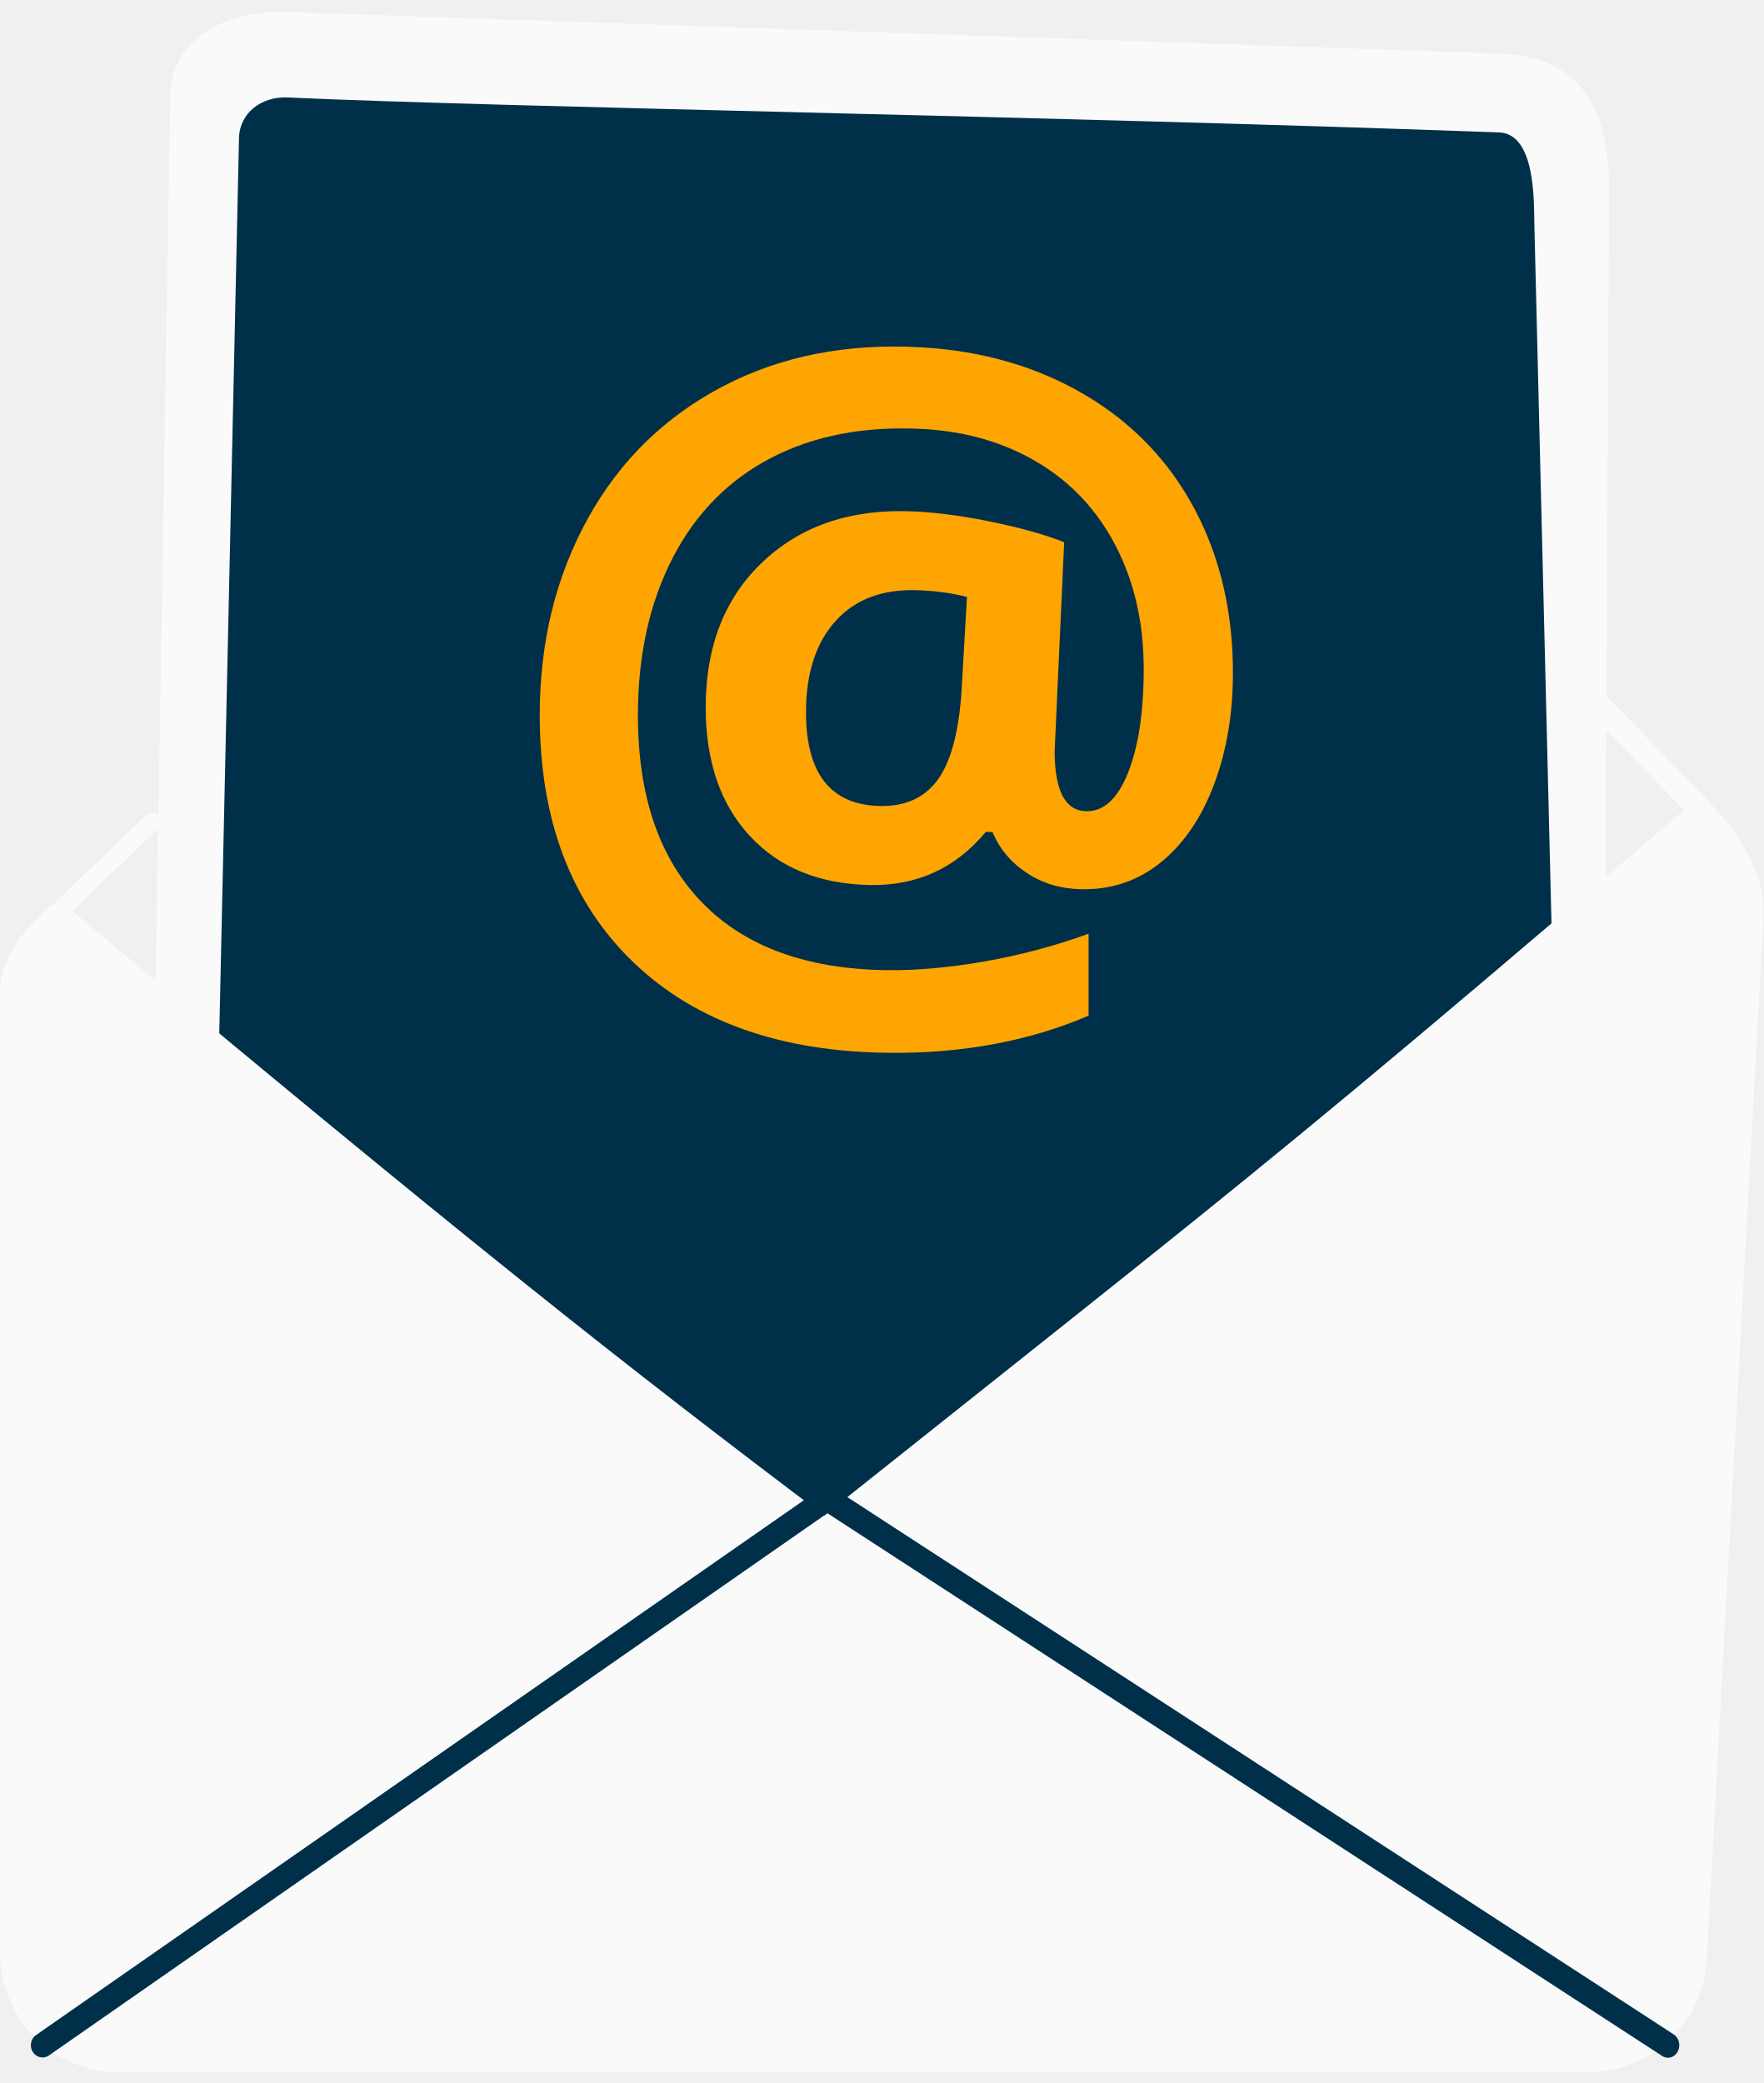
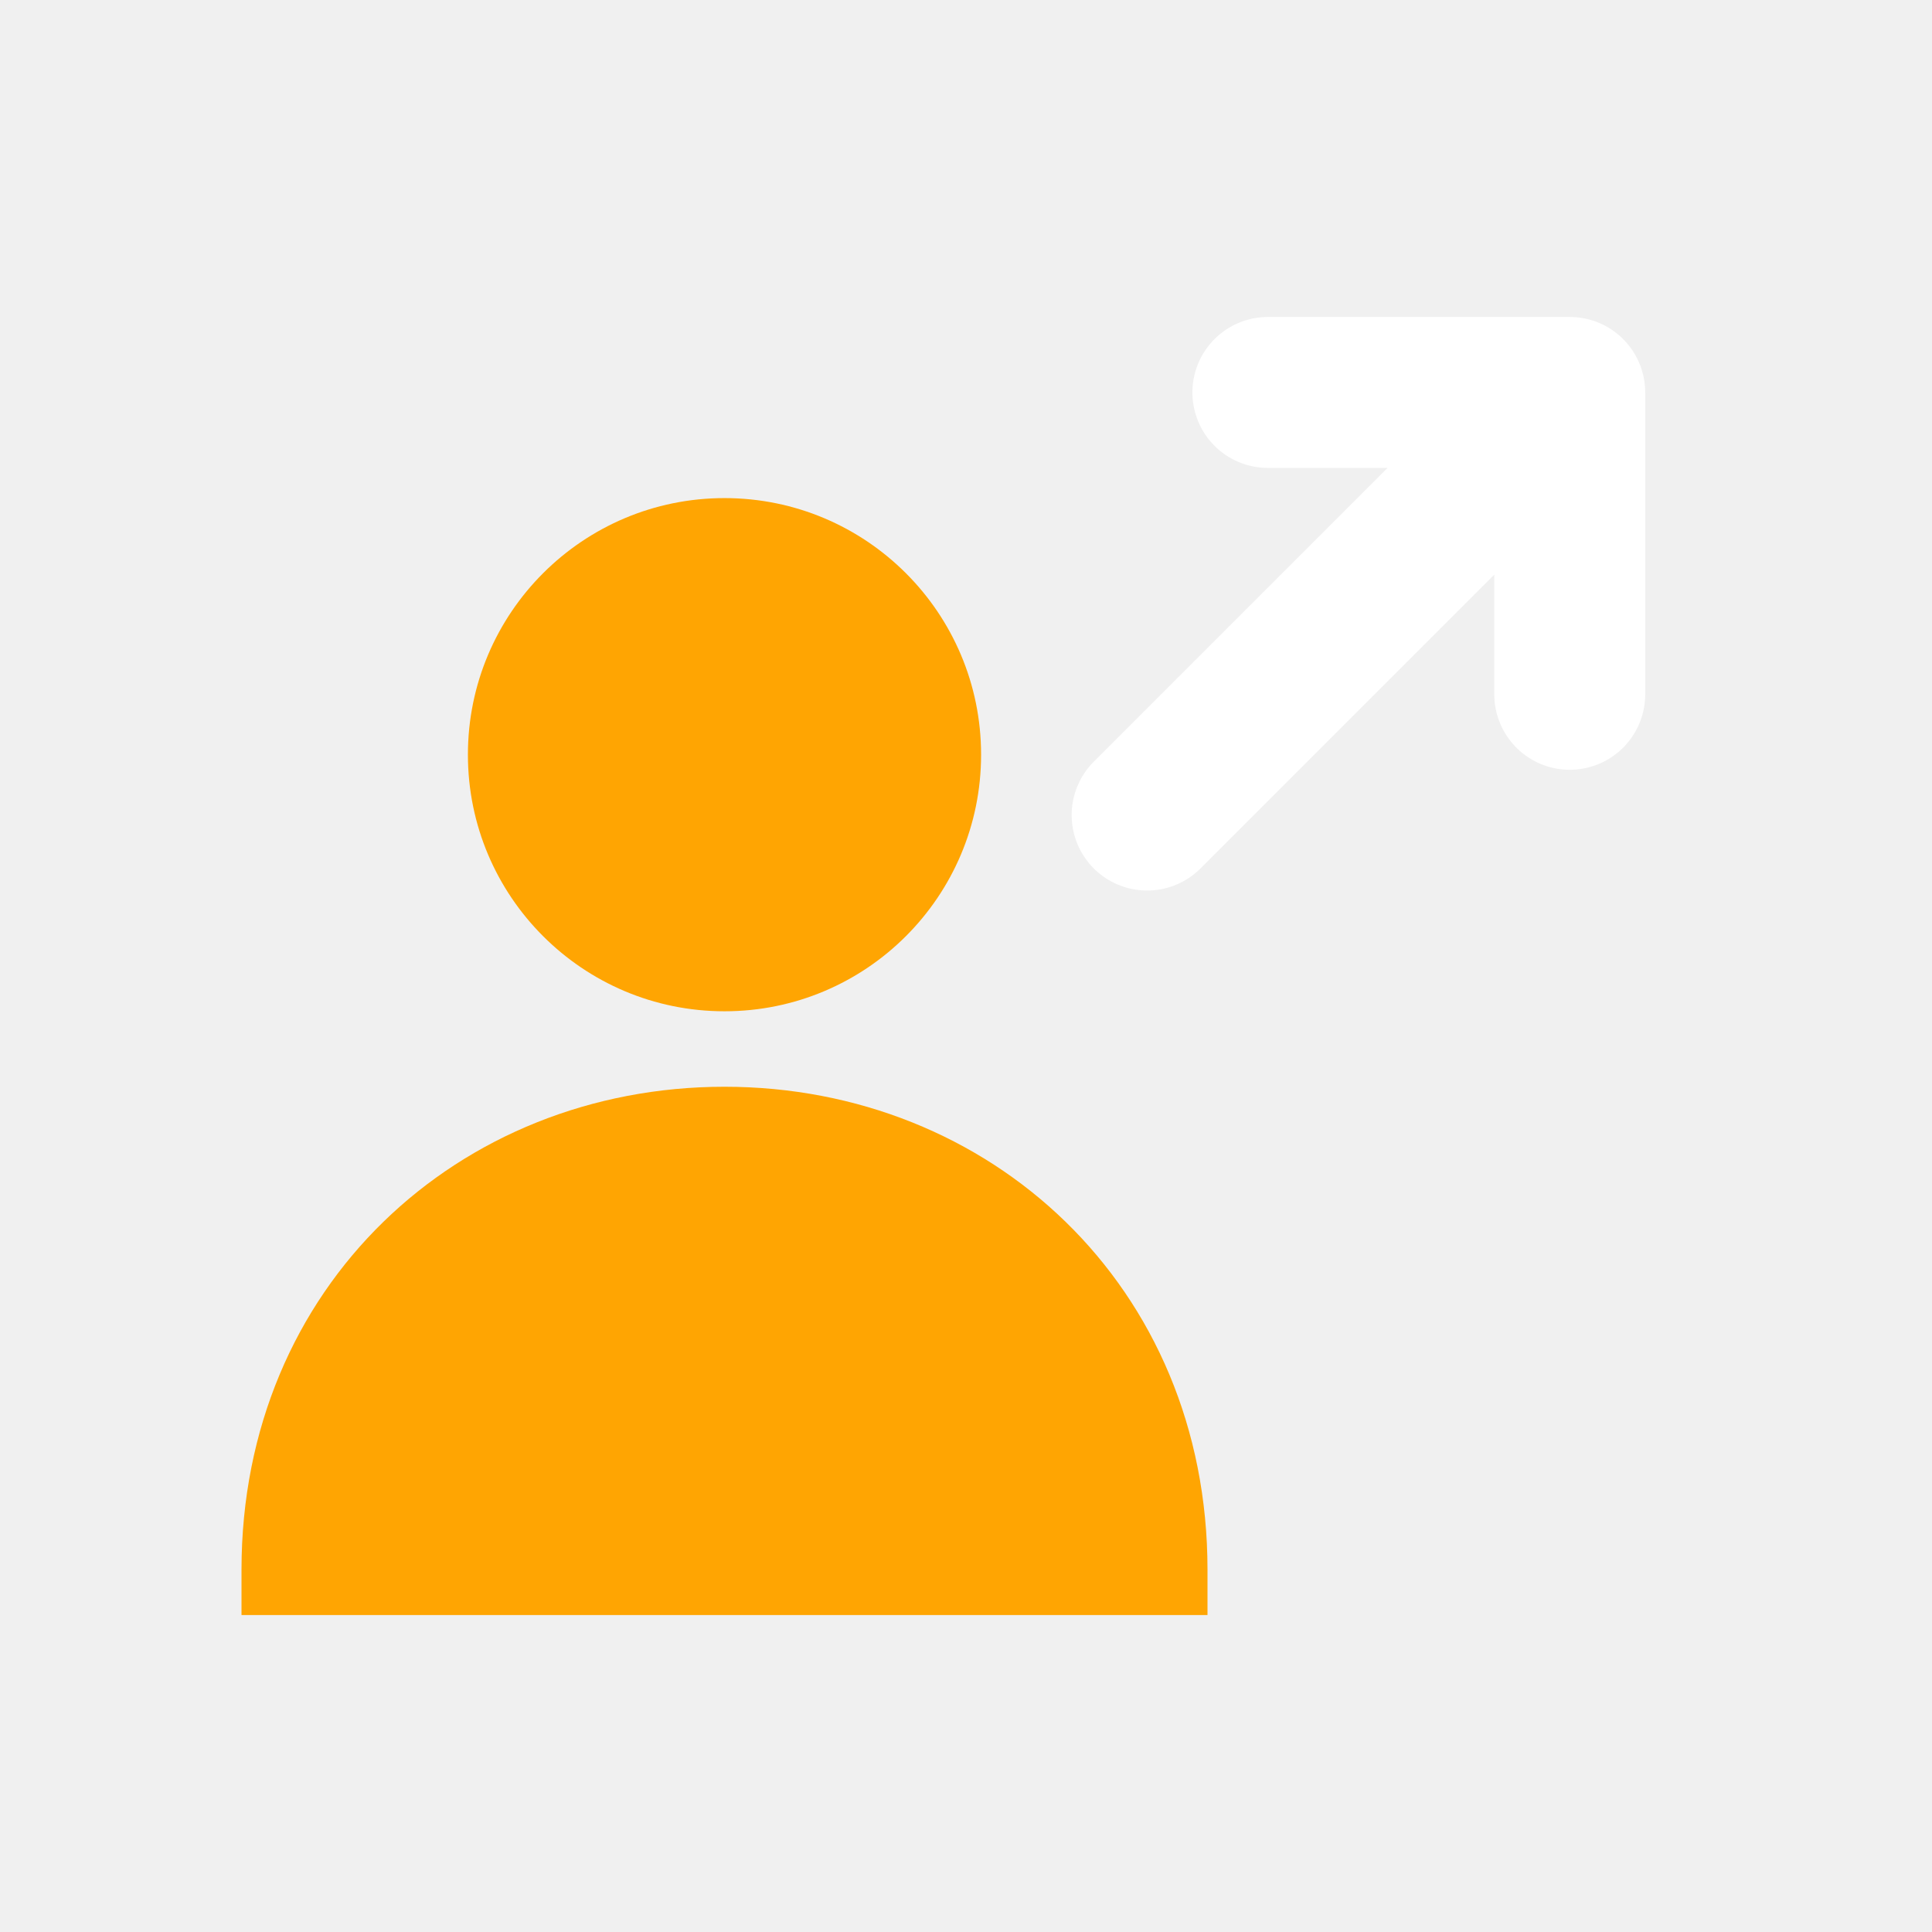
- <svg xmlns="http://www.w3.org/2000/svg" width="100%" height="100%" viewBox="0 0 4613 5448" version="1.1" xml:space="preserve" style="fill-rule:evenodd;clip-rule:evenodd;stroke-linecap:round;stroke-linejoin:round;stroke-miterlimit:1.5;">
-   <g transform="matrix(0.822752,-0.0650823,-0.0650823,0.816723,-3660.99,-4268.99)">
-     <path d="M5327.05,8556.24L5587.65,8307.43" style="fill:none;stroke:rgb(250,250,250);stroke-width:62.49px;" />
-   </g>
-   <g transform="matrix(1,0,0,1,-5181.99,-6172.51)">
-     <path d="M9622.62,8284.43L9286,7936.58" style="fill:none;stroke:rgb(250,250,250);stroke-width:62.5px;" />
-   </g>
-   <g transform="matrix(1,0,0,1,-5173.99,-6162.87)">
-     <g transform="matrix(2.51216,0,0,2.51216,2841.54,3772.72)">
-       <g>
-         <g>
-           <clipPath id="_clip1">
-             <path d="M1034.45,1960.43C1254.62,2165.2 1514.82,2456.87 1709.27,2557.44C1734.47,2570.47 1764.73,2568.96 1788.4,2553.34C1978.1,2428.15 2388.03,2060.11 2761.71,1745.14L2761.71,935.96L985.884,935.96L1034.45,1960.43Z" />
-           </clipPath>
-           <g clip-path="url(#_clip1)">
-             <g transform="matrix(2.70457,0,0,1.68139,-1861.2,-2526.7)">
-               <path d="M1650.77,2200.31C1652,2143.82 1644.51,2102.63 1606.44,2101.65L1140.72,2076C1111.85,2076 1097,2099.43 1097,2128.3L1088.41,2968.71C1088.41,2997.58 1120.43,3022 1149.3,3022L1586.82,3021.01C1615.69,3021.01 1648.32,3000.54 1648.32,2971.67L1650.77,2200.31Z" style="fill:rgb(250,250,250);" />
-             </g>
-             <path d="M1227.5,1052.89C1455.11,1063.26 2021.04,1072.19 2489.05,1089.29C2527.84,1090.71 2525.28,1163.59 2525.84,1186.39L2571.73,3058.82C2572.36,3084.5 2552.46,3105.88 2527.16,3106.7C2320.24,3113.35 1468.14,3137.64 1165.59,3096.94C1147.17,3094.46 1133.59,3078.29 1134.01,3059.44L1177.27,1095.27C1177.86,1068.59 1201.24,1051.7 1227.5,1052.89Z" style="fill:rgb(0,48,73);fill-rule:nonzero;" />
-             <path d="M1767.56,1693.04C1767.56,1756.76 1793.14,1789.27 1844.06,1790.56C1870.57,1791.23 1890.68,1782.23 1904.45,1763.58C1918.19,1744.97 1926.52,1714.36 1929.44,1671.72L1935.12,1572.9C1920.24,1569.02 1903.42,1566.69 1884.67,1565.94C1847.89,1564.46 1819.16,1575.04 1798.56,1597.73C1777.9,1620.49 1767.56,1652.27 1767.56,1693.04ZM2212,1652.12C2212,1694.34 2205.53,1732.77 2192.59,1767.47C2179.62,1802.22 2161.26,1829.34 2137.46,1848.82C2113.59,1868.37 2085.78,1877.85 2054,1877.22C2032.73,1876.79 2013.86,1871.15 1997.4,1860.25C1980.9,1849.34 1969,1835.15 1961.75,1817.69L1954.78,1817.52C1923.31,1855.33 1883.05,1873.81 1833.87,1872.83C1781.4,1871.79 1739.79,1854.85 1709.22,1821.92C1678.53,1788.87 1663.13,1744.17 1663.13,1687.92C1663.13,1623.77 1683.34,1572.87 1723.62,1535.38C1763.68,1498.09 1815.68,1480.98 1879.38,1483.89C1904.6,1485.04 1932.28,1488.77 1962.4,1495.06C1992.41,1501.32 2017.03,1508.29 2036.33,1515.97L2026.4,1733.28C2026.4,1774.55 2037.33,1795.46 2059.16,1796.01C2077.48,1796.47 2092.06,1783.03 2102.9,1755.7C2113.73,1728.41 2119.13,1692.5 2119.13,1647.95C2119.13,1600.45 2109.6,1558.09 2090.49,1520.79C2071.33,1483.4 2044.3,1454.21 2009.31,1433.2C1974.16,1412.11 1933.81,1400.35 1888.19,1398.01C1828.7,1394.96 1776.64,1404.81 1732.16,1427.68C1687.41,1450.7 1652.93,1485.5 1628.84,1532.1C1604.68,1578.86 1592.57,1633.6 1592.57,1696.21C1592.57,1780.51 1615.02,1845.67 1659.73,1891.48C1704.19,1937.04 1768.15,1960.3 1851.14,1961.47C1882.32,1961.91 1916.44,1958.88 1953.47,1952.4C1990.31,1945.96 2026.4,1936.33 2061.74,1923.57L2061.74,2008.87C2000.14,2035.24 1931.19,2048.19 1854.67,2047.54C1741.88,2046.59 1652.77,2015.41 1588.22,1953.64C1523.12,1891.34 1490.37,1805.27 1490.37,1695.81C1490.37,1619.87 1507.1,1551.59 1540.49,1491.18C1573.72,1431.03 1620.79,1385.13 1681.46,1353.46C1741.65,1322.05 1810.35,1308.64 1887.31,1313.02C1951.57,1316.68 2008.51,1333.3 2058.3,1362.75C2107.75,1392.01 2145.68,1431.7 2172.28,1481.82C2198.78,1531.78 2212,1588.5 2212,1652.12Z" style="fill:rgb(255,165,2);fill-rule:nonzero;" />
-           </g>
-         </g>
-       </g>
-     </g>
-     <g transform="matrix(4.16667,0,0,4.16667,-2594.38,-2359.89)">
-       <path d="M1904,2632.13L1988.33,2554.64" style="fill:none;" />
-     </g>
-     <g transform="matrix(2.51216,0,0,2.51216,2817.02,3754.98)">
-       <path d="M2590.99,3103.61L1062.48,3103.61C1045.49,3103.61 1029.38,3099.82 1014.96,3093.03C987.509,3080.11 966.174,3056.35 956.47,3027.27C952.759,3016.14 950.749,3004.24 950.749,2991.88L950.749,1996.58C948.937,1959.56 975.973,1931.08 999.153,1911.21C1414.96,2258.65 1578.11,2387.78 1796.41,2552.09C1942.44,2435.78 2043.85,2355.52 2130.35,2286.32C2293.5,2155.8 2403.63,2064.62 2660.18,1845.04C2675.96,1831.53 2692.3,1817.53 2709.23,1803.02C2745.43,1839.53 2763.51,1878.05 2761.54,1914.17L2702.56,2997.95C2702.14,3005.65 2700.95,3013.13 2699.06,3020.33C2690.58,3052.67 2668.04,3079.14 2638.5,3093.03C2624.06,3099.82 2607.95,3103.61 2590.99,3103.61Z" style="fill:rgb(250,250,250);stroke:rgb(250,250,250);stroke-width:24.88px;stroke-linecap:butt;stroke-miterlimit:2;" />
-     </g>
-     <g transform="matrix(1.01452,0,0,1.12324,-135.402,-1360.89)">
-       <path d="M7329,10166L9533.16,11460.5" style="fill:none;stroke:rgb(0,48,73);stroke-width:58.4px;" />
-     </g>
-     <g transform="matrix(1.01094,1.76903e-16,5.61185e-17,1.06227,-91.1873,-702.991)">
-       <path d="M7329,10166L5318.23,11499" style="fill:none;stroke:rgb(0,48,73);stroke-width:60.27px;" />
-     </g>
-   </g>
+ <svg xmlns="http://www.w3.org/2000/svg" viewBox="0 0 64 64">
+   <circle cx="24" cy="25" r="8.5" fill="#ffa502" />
+   <path d="M8 52c0-9.4 7.2-16 16-16s16 6.6 16 16v1.5H8z" fill="#ffa502" />
+   <path d="M38 27 52 13M42 13h10v10" fill="none" stroke="#ffffff" stroke-width="5" stroke-linecap="round" stroke-linejoin="round" />
</svg>
